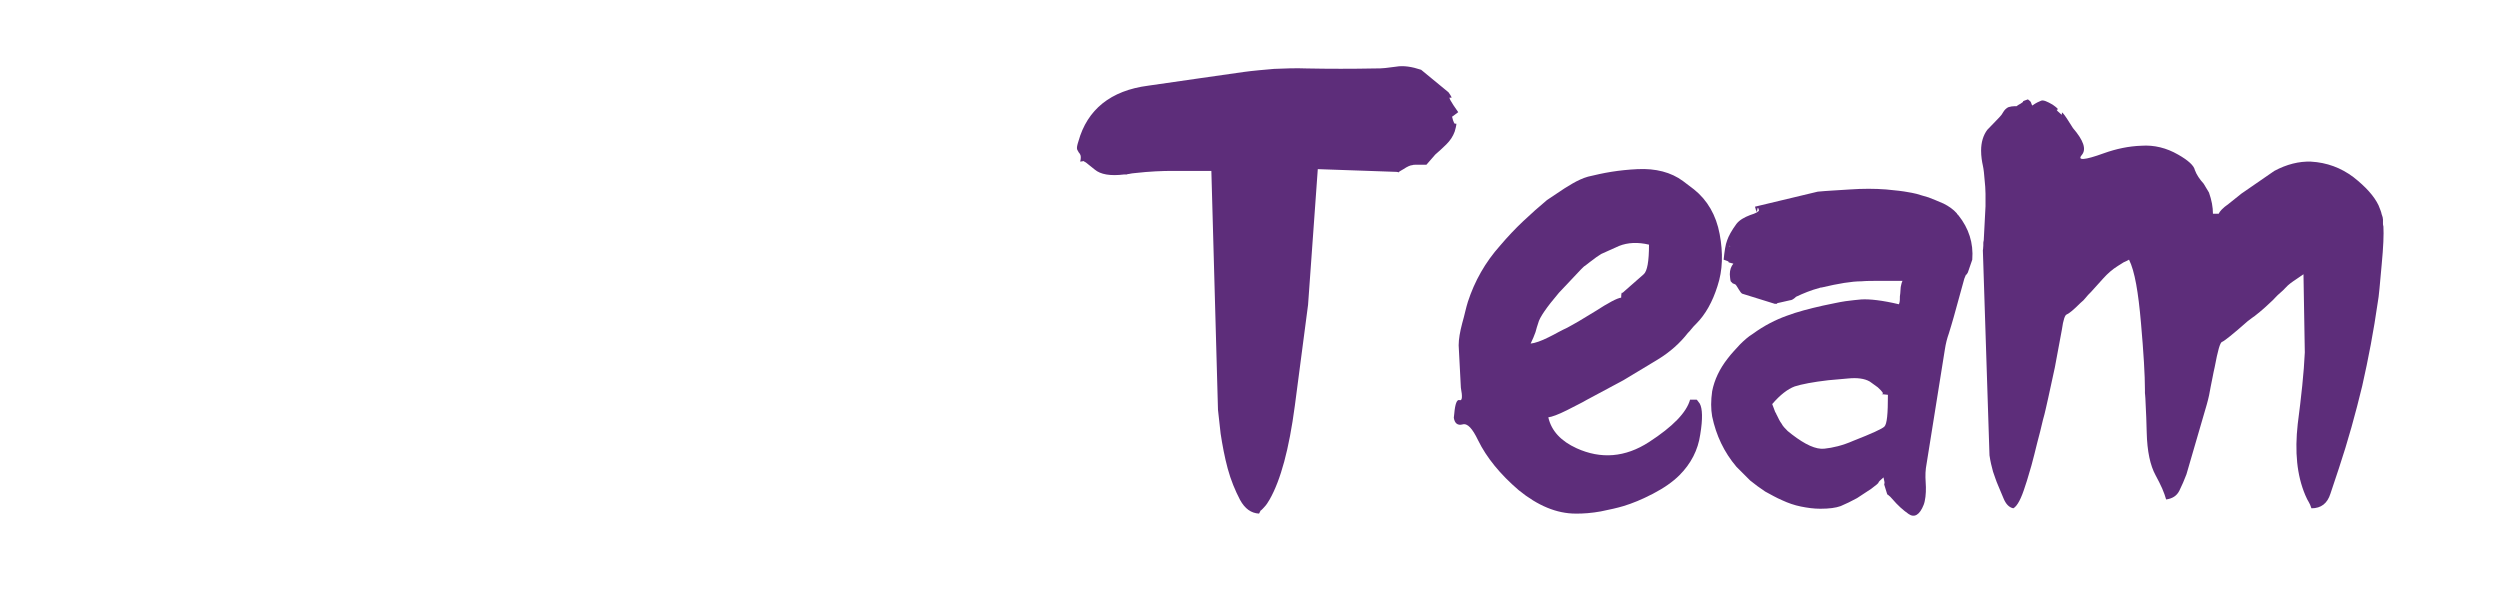
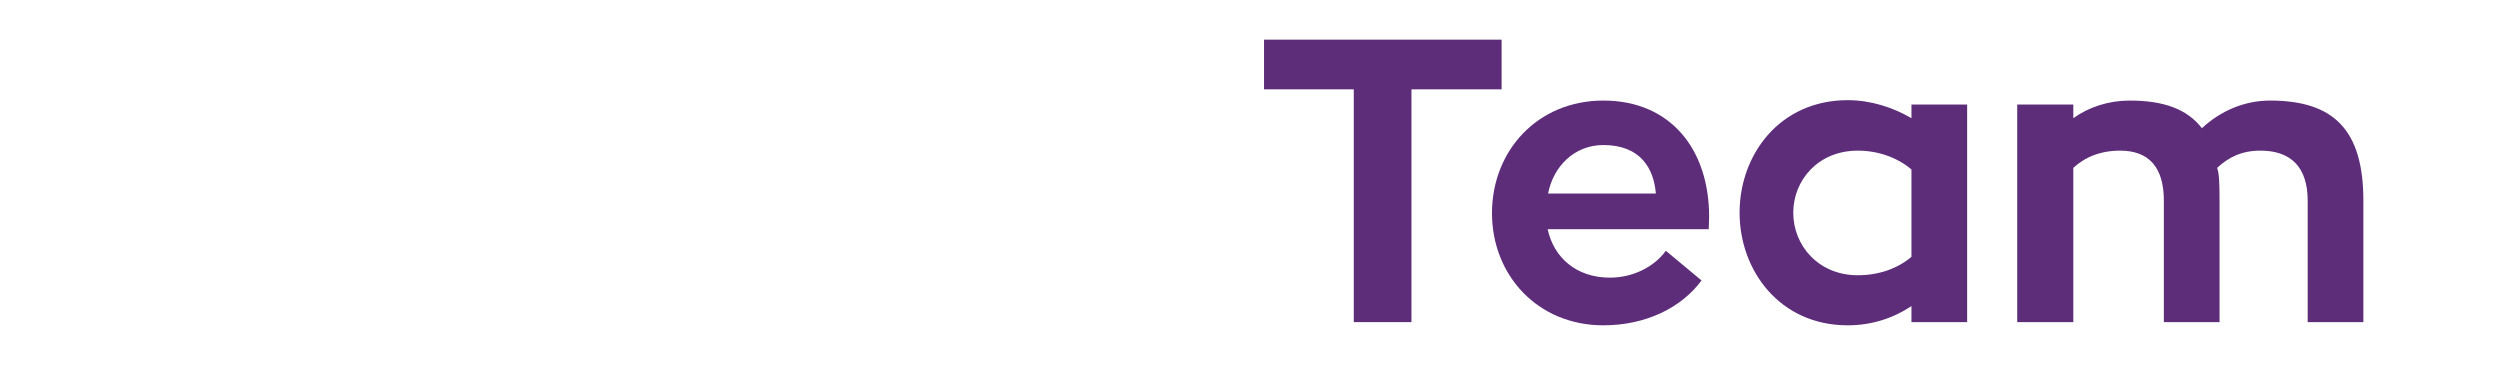
- <svg xmlns="http://www.w3.org/2000/svg" version="1.1" id="Layer_1" x="0px" y="0px" viewBox="0 0 566.1 133.5" style="enable-background:new 0 0 566.1 133.5;" xml:space="preserve">
-   <style type="text/css">
- 	.st0{fill:#5d2d7a;}
- </style>
-   <g id="XMLID_255_">
-     <path id="XMLID_256_" class="st0" d="M244.6,36.6c0.2-0.8,0.2-1.4-0.1-1.8c-0.2-0.2-0.3-0.4-0.4-0.6c-0.1-0.2-0.2-0.3-0.2-0.4   c-0.1-0.3,0-0.9,0.3-1.8c2-7.2,7.3-11.5,15.8-12.6c4.3-0.6,8.2-1.2,11.8-1.7c3.6-0.5,6.9-1,9.8-1.4c2.2-0.3,4.6-0.5,6.9-0.7   c2.4-0.1,4.9-0.2,7.4-0.1c5.1,0.1,10.3,0.1,15.4,0c0.8,0,1.6,0,2.4-0.1s1.6-0.2,2.4-0.3c1.7-0.3,3.6,0,5.7,0.7l6.2,5.1   c0.7,1,0.9,1.4,0.4,1.2c-0.5-0.2,0.1,0.9,1.8,3.3l-1.2,0.9c0,0-0.1,0.1-0.2,0.1c0.3,1.3,0.6,1.8,0.8,1.6c0.3-0.2,0.2,0.4-0.2,1.8   c-0.4,1.1-1,2-1.9,2.9c-0.9,0.9-1.7,1.6-2.5,2.3l-2,2.3c-0.9,0-1.6,0-2.1,0s-0.9,0-1.1,0.1c-0.4,0-1.1,0.3-2,0.9   c-0.5,0.3-0.9,0.5-1.1,0.7c-0.2,0.1-0.2,0.2-0.1,0.1c0.2-0.1-0.1-0.2-0.9-0.2l-17.3-0.6L296.2,69l-3,22.9   c-1.3,9.8-3.2,16.8-5.7,21.2c-0.4,0.7-0.8,1.3-1.2,1.7c-0.7,0.8-1,1-0.9,0.7c0.1-0.2,0.1-0.2,0.1-0.1c0,0.2-0.2,0.5-0.4,0.9   c-1.8-0.1-3.2-1.1-4.3-3.1c-1.1-2.1-2.1-4.5-2.8-7.1s-1.2-5.3-1.6-7.9l-0.6-5.4l-1.5-54.1h-8.9c-2.1,0-5,0.1-8.5,0.5   c-0.4,0-0.6,0.1-0.8,0.1c-0.2,0-0.3,0.1-0.5,0.1c-0.1,0-0.3,0-0.4,0.1c-0.1,0-0.3,0-0.6,0c-3.2,0.4-5.4,0-6.7-1.1l-2-1.6   c-0.6-0.3-0.7-0.5-0.6-0.4C246,36.3,245.5,36.5,244.6,36.6z M324.6,33.8L324.6,33.8c0.1,0.1,0.1,0.1,0.1,0.1L324.6,33.8z" />
-     <path id="XMLID_259_" class="st0" d="M356.8,116.3c-4.3,0-8.6-1.8-12.9-5.3c-4.2-3.6-7.3-7.4-9.2-11.3c-1.3-2.7-2.4-3.9-3.5-3.6   s-1.8-0.2-2-1.5l0.1-0.9c0.2-2.3,0.6-3.3,1.2-3.1c0.6,0.2,0.7-0.7,0.3-2.8l-0.5-9.6c0-1.4,0.3-3.1,0.8-5c0.3-1,0.5-1.9,0.7-2.7   c0.2-0.8,0.4-1.6,0.6-2.2c1.5-4.6,3.9-8.9,7.3-12.7c1.7-2,3.4-3.8,5.2-5.5c1.8-1.7,3.6-3.3,5.4-4.8l2.4-1.6c1-0.7,2.1-1.4,3.3-2.1   c1.2-0.7,2.5-1.3,3.6-1.6c1.7-0.4,3.4-0.8,5.3-1.1s3.8-0.5,5.9-0.6c4.1-0.2,7.6,0.7,10.3,2.7l2.5,1.9c3,2.4,5,5.8,5.8,10.1   s0.7,8.2-0.5,11.8c-1.1,3.5-2.7,6.4-4.8,8.5c-0.4,0.4-0.8,0.8-1.1,1.2c-0.3,0.4-0.6,0.7-0.8,0.9c-1.7,2.2-4,4.3-6.8,6l-7.8,4.7   l-8.4,4.5c-0.8,0.5-2.3,1.2-4.4,2.3c-2,1-3.4,1.5-4.2,1.6c0.7,3.1,2.9,5.4,6.4,7c5.5,2.5,11,2.1,16.4-1.4s8.5-6.7,9.3-9.6   c1,0,1.5,0,1.5,0s0.3,0.3,0.7,0.9c0.6,1.1,0.7,3.4,0.1,7c-0.5,3.5-2.1,6.6-4.7,9.2c-1.5,1.5-3.5,2.9-6,4.2   c-2.5,1.3-4.7,2.2-6.7,2.8c-0.7,0.2-1.4,0.4-2.3,0.6s-1.8,0.4-2.8,0.6s-2,0.3-3,0.4C358.5,116.3,357.6,116.3,356.8,116.3z    M367.1,67.4c0-0.8,0.1-1.2,0.2-1.1c0,0.1,0.3-0.1,0.8-0.6l4.1-3.6c0.8-0.7,1.2-2.9,1.2-6.7c-2.5-0.6-4.8-0.5-6.8,0.3l-4,1.8   c-0.4,0.3-1,0.6-1.6,1.1c-0.6,0.4-1.3,1-2.1,1.6c-0.1,0-0.4,0.3-0.9,0.8l-5,5.3c-2.8,3.3-4.4,5.6-4.7,6.9c-0.2,0.6-0.4,1.2-0.6,2   c-0.3,0.8-0.6,1.6-1.1,2.6c1-0.1,2.4-0.6,4-1.4c0.8-0.4,1.6-0.8,2.3-1.2c0.7-0.4,1.4-0.7,2-1s1.4-0.8,2.5-1.4   c1-0.6,2.3-1.4,3.8-2.3C364.3,68.5,366.2,67.5,367.1,67.4z" />
-     <path id="XMLID_262_" class="st0" d="M411.6,43.4c2-0.2,4.4-0.3,7.3-0.5s5.6-0.2,8.2,0c1.1,0.1,2.1,0.2,2.9,0.3s1.5,0.2,2,0.3   c0.6,0.1,1.2,0.2,2,0.4c0.7,0.2,1.6,0.5,2.7,0.8c1.1,0.4,2.2,0.9,3.4,1.4c1.2,0.6,2.2,1.3,3,2.2c0,0.1,0.2,0.3,0.4,0.5   c2.3,2.9,3.4,6.2,3.1,10l-1,2.9c-0.2,0.4-0.4,0.6-0.4,0.5s-0.1,0.2-0.4,0.9l-2.4,8.7c-0.4,1.3-0.7,2.5-1.1,3.7   c-0.4,1.1-0.7,2.3-0.9,3.6l-4.3,26.9c-0.1,0.7-0.1,1.4-0.1,2.1s0.1,1.5,0.1,2.2s0,1.5-0.1,2.2s-0.2,1.3-0.4,1.8   c-0.9,2.3-2.1,3-3.4,2.1s-2.5-2-3.7-3.4c-0.3-0.3-0.5-0.6-0.7-0.7c-0.2-0.2-0.3-0.3-0.4-0.3c-0.1-0.1-0.2-0.6-0.5-1.5   c-0.2-0.6-0.3-0.9-0.2-1s0-0.5-0.2-1.4c-0.7,0.6-1.1,1-1.1,1.1c0,0.2-0.5,0.6-1.7,1.5l-3.2,2.1c-1.3,0.7-2.5,1.3-3.7,1.8   c-1.1,0.4-2.6,0.6-4.6,0.6c-1.5,0-2.9-0.2-4.4-0.5s-2.9-0.8-4.2-1.4c-1.4-0.6-2.6-1.3-3.9-2c-1.2-0.8-2.3-1.6-3.4-2.5l-3.1-3.1   c-2.8-3.3-4.6-7.1-5.5-11.4c-0.3-1.7-0.3-3.6,0-5.7c0.5-2.6,1.7-5.1,3.5-7.4c0.9-1.2,1.9-2.2,2.8-3.2c0.9-0.9,1.9-1.8,2.9-2.4   c2.6-1.9,5.2-3.2,7.7-4.1c2.4-0.9,5.1-1.6,8.2-2.3c2-0.4,3.7-0.8,5.1-1s2.6-0.3,3.6-0.4c1.9-0.1,4.7,0.2,8.5,1.1   c0.1-0.3,0.2-0.6,0.2-1.1s0-0.9,0.1-1.4c0-0.5,0.1-1,0.1-1.4c0.1-0.5,0.2-1,0.4-1.4c-2,0-3.8,0-5.3,0s-2.9,0-4,0.1   c-2.2,0-5.2,0.5-9,1.4c-0.1,0-0.3,0-0.5,0.1c-1.9,0.5-3.6,1.2-5.3,2c-0.5,0.5-1,0.8-1.4,0.8l-2.2,0.5c-0.4,0.1-0.6,0.1-0.7,0.2   s0,0.1,0.2,0.1h-0.7l-7.4-2.3c-0.2-0.1-0.5-0.5-0.8-1c-0.2-0.4-0.4-0.6-0.5-0.8c-0.1-0.2-0.2-0.3-0.3-0.3c-0.1-0.1-0.2-0.1-0.2-0.1   c-0.1,0-0.1-0.1-0.3-0.1c-0.1-0.1-0.2-0.2-0.3-0.3c-0.1-0.1-0.1-0.1-0.2-0.2c0-0.1-0.1-0.3-0.1-0.5s-0.1-0.6-0.1-1.1   c0-1,0.3-1.8,0.8-2.4c-0.8-0.2-1.2-0.3-1.1-0.4s-0.3-0.2-1.1-0.5c0.2-1.9,0.4-3.4,0.8-4.4c0.3-0.9,1-2.2,2.1-3.7   c0.7-0.9,1.8-1.5,3.1-2c1.3-0.4,2-0.8,2-1.1c-0.2-0.7-0.3-0.7-0.4,0c0,0.7-0.2,0.4-0.5-0.8L411.6,43.4z M391.8,55.9L391.8,55.9   c-0.1-0.2-0.1-0.3-0.2-0.2L391.8,55.9z M401.9,93.1c0,0.1,0.1,0.2,0.2,0.4c0.1,0.1,0.1,0.2,0.1,0.2c0,0.1,0.1,0.2,0.1,0.2   c0.4,0.8,0.7,1.5,1.1,2c0.3,0.6,0.8,1.1,1.4,1.7l1,0.8c3,2.3,5.4,3.4,7.3,3.2c1.9-0.2,4.1-0.7,6.6-1.8c4.1-1.6,6.5-2.7,7-3.2   c0.6-0.6,0.8-2.9,0.8-7.2c-1.3-0.1-1.7-0.2-1.3-0.2c0.4,0,0.1-0.5-1-1.5l-1.8-1.3c-1.2-0.7-2.9-0.9-4.9-0.7l-4.5,0.4   c-3.5,0.4-6,0.9-7.6,1.4c-1.6,0.6-3.3,1.9-5.1,4L401.9,93.1z" />
-     <path id="XMLID_266_" class="st0" d="M448.6,34.1c0-1.9,0.5-3.5,1.4-4.7l2.7-2.8c0.4-0.4,0.7-0.8,0.9-1.2c0.3-0.5,0.6-0.8,1.1-1.1   c0,0,0.3-0.1,0.8-0.2c1.1-0.1,1.4-0.1,0.9,0.2c-0.2,0.1-0.2,0.1,0-0.1c0.2-0.1,0.5-0.4,1.1-0.7c0.5-0.3,0.7-0.5,0.6-0.5   c-0.1-0.1,0.3-0.2,1.1-0.5c0.2,0.2,0.4,0.3,0.5,0.4s0.1,0.2,0.2,0.3c0,0.1,0.1,0.2,0.1,0.3c0,0.1,0.1,0.2,0.2,0.4   c0.8-0.6,1.5-0.9,2-1.1s1.4,0.2,2.6,0.9c1,0.7,1.4,1.1,1.1,1.1s-0.2,0.2,0.4,0.7c0.5,0.5,0.7,0.6,0.6,0.2c-0.1-0.5,0.3-0.1,1.1,1.1   l1.4,2.2c2.4,2.8,3.1,4.8,2,6.1s0.6,1.2,5-0.4c2.8-1,5.6-1.6,8.5-1.7c2.9-0.2,5.7,0.5,8.3,2c2.3,1.3,3.6,2.5,3.8,3.5   c0.4,1.1,1.1,2.1,2,3.1l1.2,2c0.6,1.7,0.9,3.3,0.9,4.8h1.3c0.2-0.5,0.9-1.3,2.2-2.2l3-2.4c0.1-0.1,0.2-0.1,0.3-0.2l7.1-4.9   c2.8-1.5,5.6-2.2,8.3-2.1c3.6,0.2,6.8,1.4,9.6,3.5c2.8,2.2,4.7,4.3,5.7,6.4c0.3,0.8,0.6,1.4,0.7,2c0.2,0.5,0.3,0.9,0.3,1.2   c0,0.2,0,0.3,0,0.4s0,0.2,0,0.2c0,0.1,0,0.2,0,0.3s0,0.4,0.1,0.7c0.1,1.7,0,4.6-0.4,8.7c-0.4,4.3-0.6,7.1-0.9,8.6   c-0.9,6.3-2.1,12.6-3.5,18.8c-1.5,6.2-3.2,12.4-5.3,18.7l-1.9,5.7c-0.7,2.2-2.1,3.3-4.3,3.3c-0.2-0.6-0.4-1.1-0.6-1.4   c-0.2-0.3-0.5-0.9-0.8-1.6c-1.9-4.5-2.4-9.8-1.7-16.1c0.8-6.2,1.4-11.6,1.6-16.2l-0.3-17.7l-1.6,1.1c-0.9,0.6-1.8,1.2-2.5,2   s-1.6,1.4-2.3,2.2s-1.5,1.4-2.3,2.2c-0.8,0.7-1.6,1.4-2.4,2c0,0-0.1,0.1-0.3,0.2l-1.2,0.9c-3.4,3-5.3,4.5-5.8,4.7   c-0.5,0.1-1,2-1.7,5.7c-0.4,1.7-0.6,3.1-0.9,4.4c-0.2,1.3-0.5,2.7-0.9,4.1l-4.6,15.8c-0.5,1.3-1,2.5-1.6,3.7s-1.6,1.8-3,2   c-0.2-0.7-0.5-1.6-0.9-2.5s-0.9-1.9-1.5-3c-1.2-2.2-1.9-5.4-2-9.7l-0.1-3.3l-0.2-4.4c0-0.5-0.1-0.9-0.1-1.2c0-0.4,0-0.6,0-0.8   c0-3.2-0.3-8.3-0.9-15.1c-0.6-6.9-1.4-11.7-2.7-14.3c-0.4,0.2-0.7,0.4-1,0.5s-0.5,0.3-0.7,0.4l-0.8,0.5c-1.3,0.8-2.4,1.8-3.3,2.8   s-1.9,2.1-2.8,3.1c-0.5,0.5-0.9,0.9-1.2,1.3c-0.3,0.4-0.7,0.8-1.2,1.2c-1.6,1.6-2.6,2.4-3.1,2.6c-0.4,0.1-0.8,1.2-1.1,3.4l-1.6,8.6   l-1.5,6.9c-0.4,1.7-0.7,3.3-1.2,5c-0.4,1.7-0.8,3.4-1.3,5.2c-0.4,1.8-0.9,3.5-1.3,5.1c-0.5,1.6-0.9,3.2-1.4,4.6   c-0.9,2.9-1.8,4.6-2.7,5.1c-1-0.2-1.7-1-2.2-2.2l-1.3-3.1c-0.4-0.9-0.7-1.9-1.1-3c-0.3-1.1-0.6-2.3-0.8-3.7L449,56.7   c0-0.1,0.1-0.5,0.1-1.1c0-0.1,0-0.2,0-0.4s0-0.5,0.1-0.8l0.4-7.7c0-0.8,0-1.8,0-2.8c0-1.1-0.1-2.1-0.2-3.1   c-0.1-1.3-0.2-2.4-0.4-3.3S448.6,35.4,448.6,34.1z M467.2,28.3C467.2,28.4,467.2,28.4,467.2,28.3l0.1,0.1L467.2,28.3z M532.7,40.8   C532.7,40.9,532.7,40.9,532.7,40.8C532.8,40.9,532.8,40.9,532.7,40.8L532.7,40.8z" />
+ <svg xmlns="http://www.w3.org/2000/svg" version="1.1" id="Layer_1" x="0px" y="0px" width="780px" height="120px" viewBox="210 340 780 120" enable-background="new 210 340 780 120" xml:space="preserve">
+   <g>
+     <path fill="#5D2D7A" d="M678.5,367.875h-28.125V440.5h-18v-72.625h-28v-15.5H678.5V367.875z" />
+     <path fill="#5D2D7A" d="M692.875,411.5c1.875,8.875,9,15.125,19.375,15.125c7.125,0,13.75-3.25,17.5-8.375l11.125,9.25   c-6.25,8.5-17.375,14-30.625,14c-20.5,0-34.75-15.625-34.75-35c0-19.5,14.25-35.125,34.75-35.125c20.875,0,33,15.125,33,36.25   c0,1.375-0.125,2.75-0.125,3.875H692.875z M693,400.375h33.625c-0.625-7.75-4.75-15.125-16.375-15.125   C701.125,385.25,694.625,392,693,400.375z" />
+     <path fill="#5D2D7A" d="M823.749,372.625V440.5h-17.375v-5c-5.625,3.75-12.375,6-19.875,6c-21.25,0-33.75-17.125-33.75-35.125   c0-18.125,12.5-35.125,33.75-35.125c7.125,0,14.125,2.25,19.875,5.625v-4.25H823.749z M806.374,392.875   c-4.25-3.625-10.25-5.875-16.75-5.875c-12.375,0-20.125,9.25-20.125,19.375c0,10.25,7.875,19.5,20.125,19.5   c6.625,0,12.5-2.125,16.75-5.75V392.875z" />
+     <path fill="#5D2D7A" d="M947.374,402.625V440.5h-17.375v-37.875c0-10.5-5.25-15.625-14.75-15.625c-5.75,0-9.875,2-13.5,5.375   c0.625,1.875,0.75,4.375,0.75,10.5V440.5h-17.375v-37.875c0-10.375-4.625-15.625-13.625-15.625c-6.125,0-11,2-14.625,5.375V440.5   h-17.5v-67.875h17.5v4.25c4.875-3.5,11-5.5,17.625-5.5c10.5,0,17.875,2.625,22.5,8.625c5.75-5.375,13.25-8.625,21.25-8.625   C938.249,371.375,947.374,380.625,947.374,402.625z" />
  </g>
</svg>
